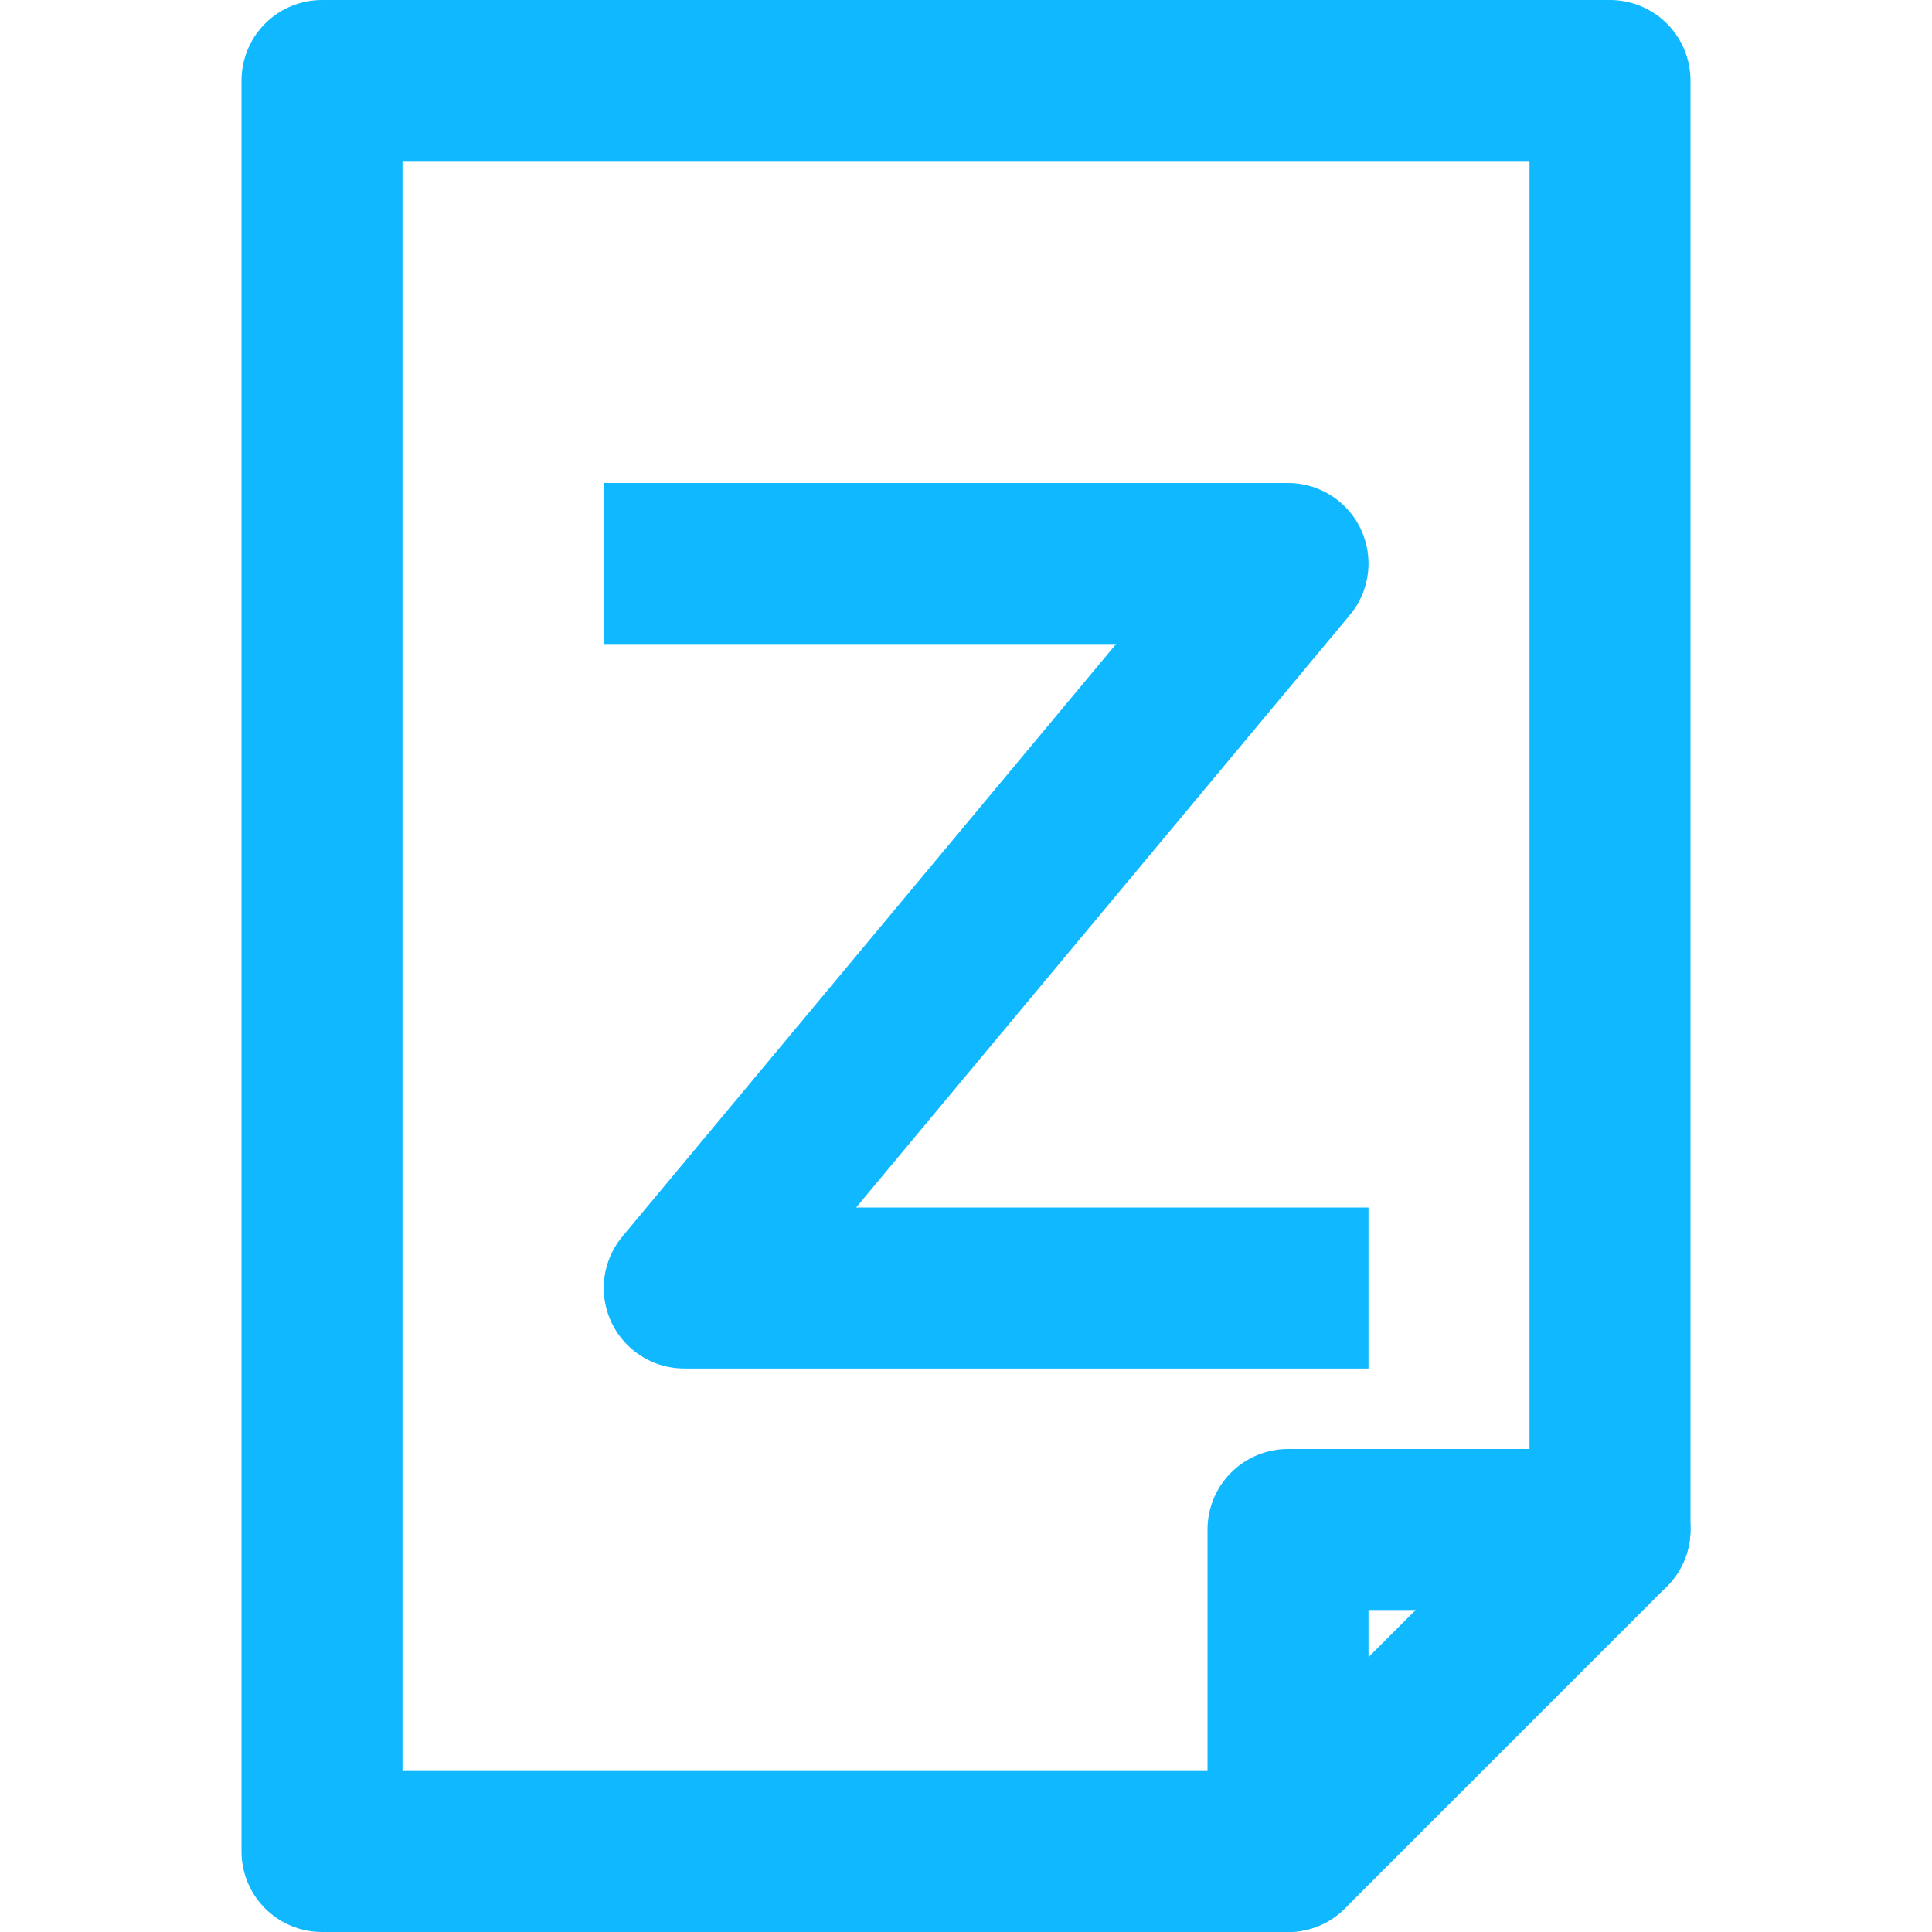
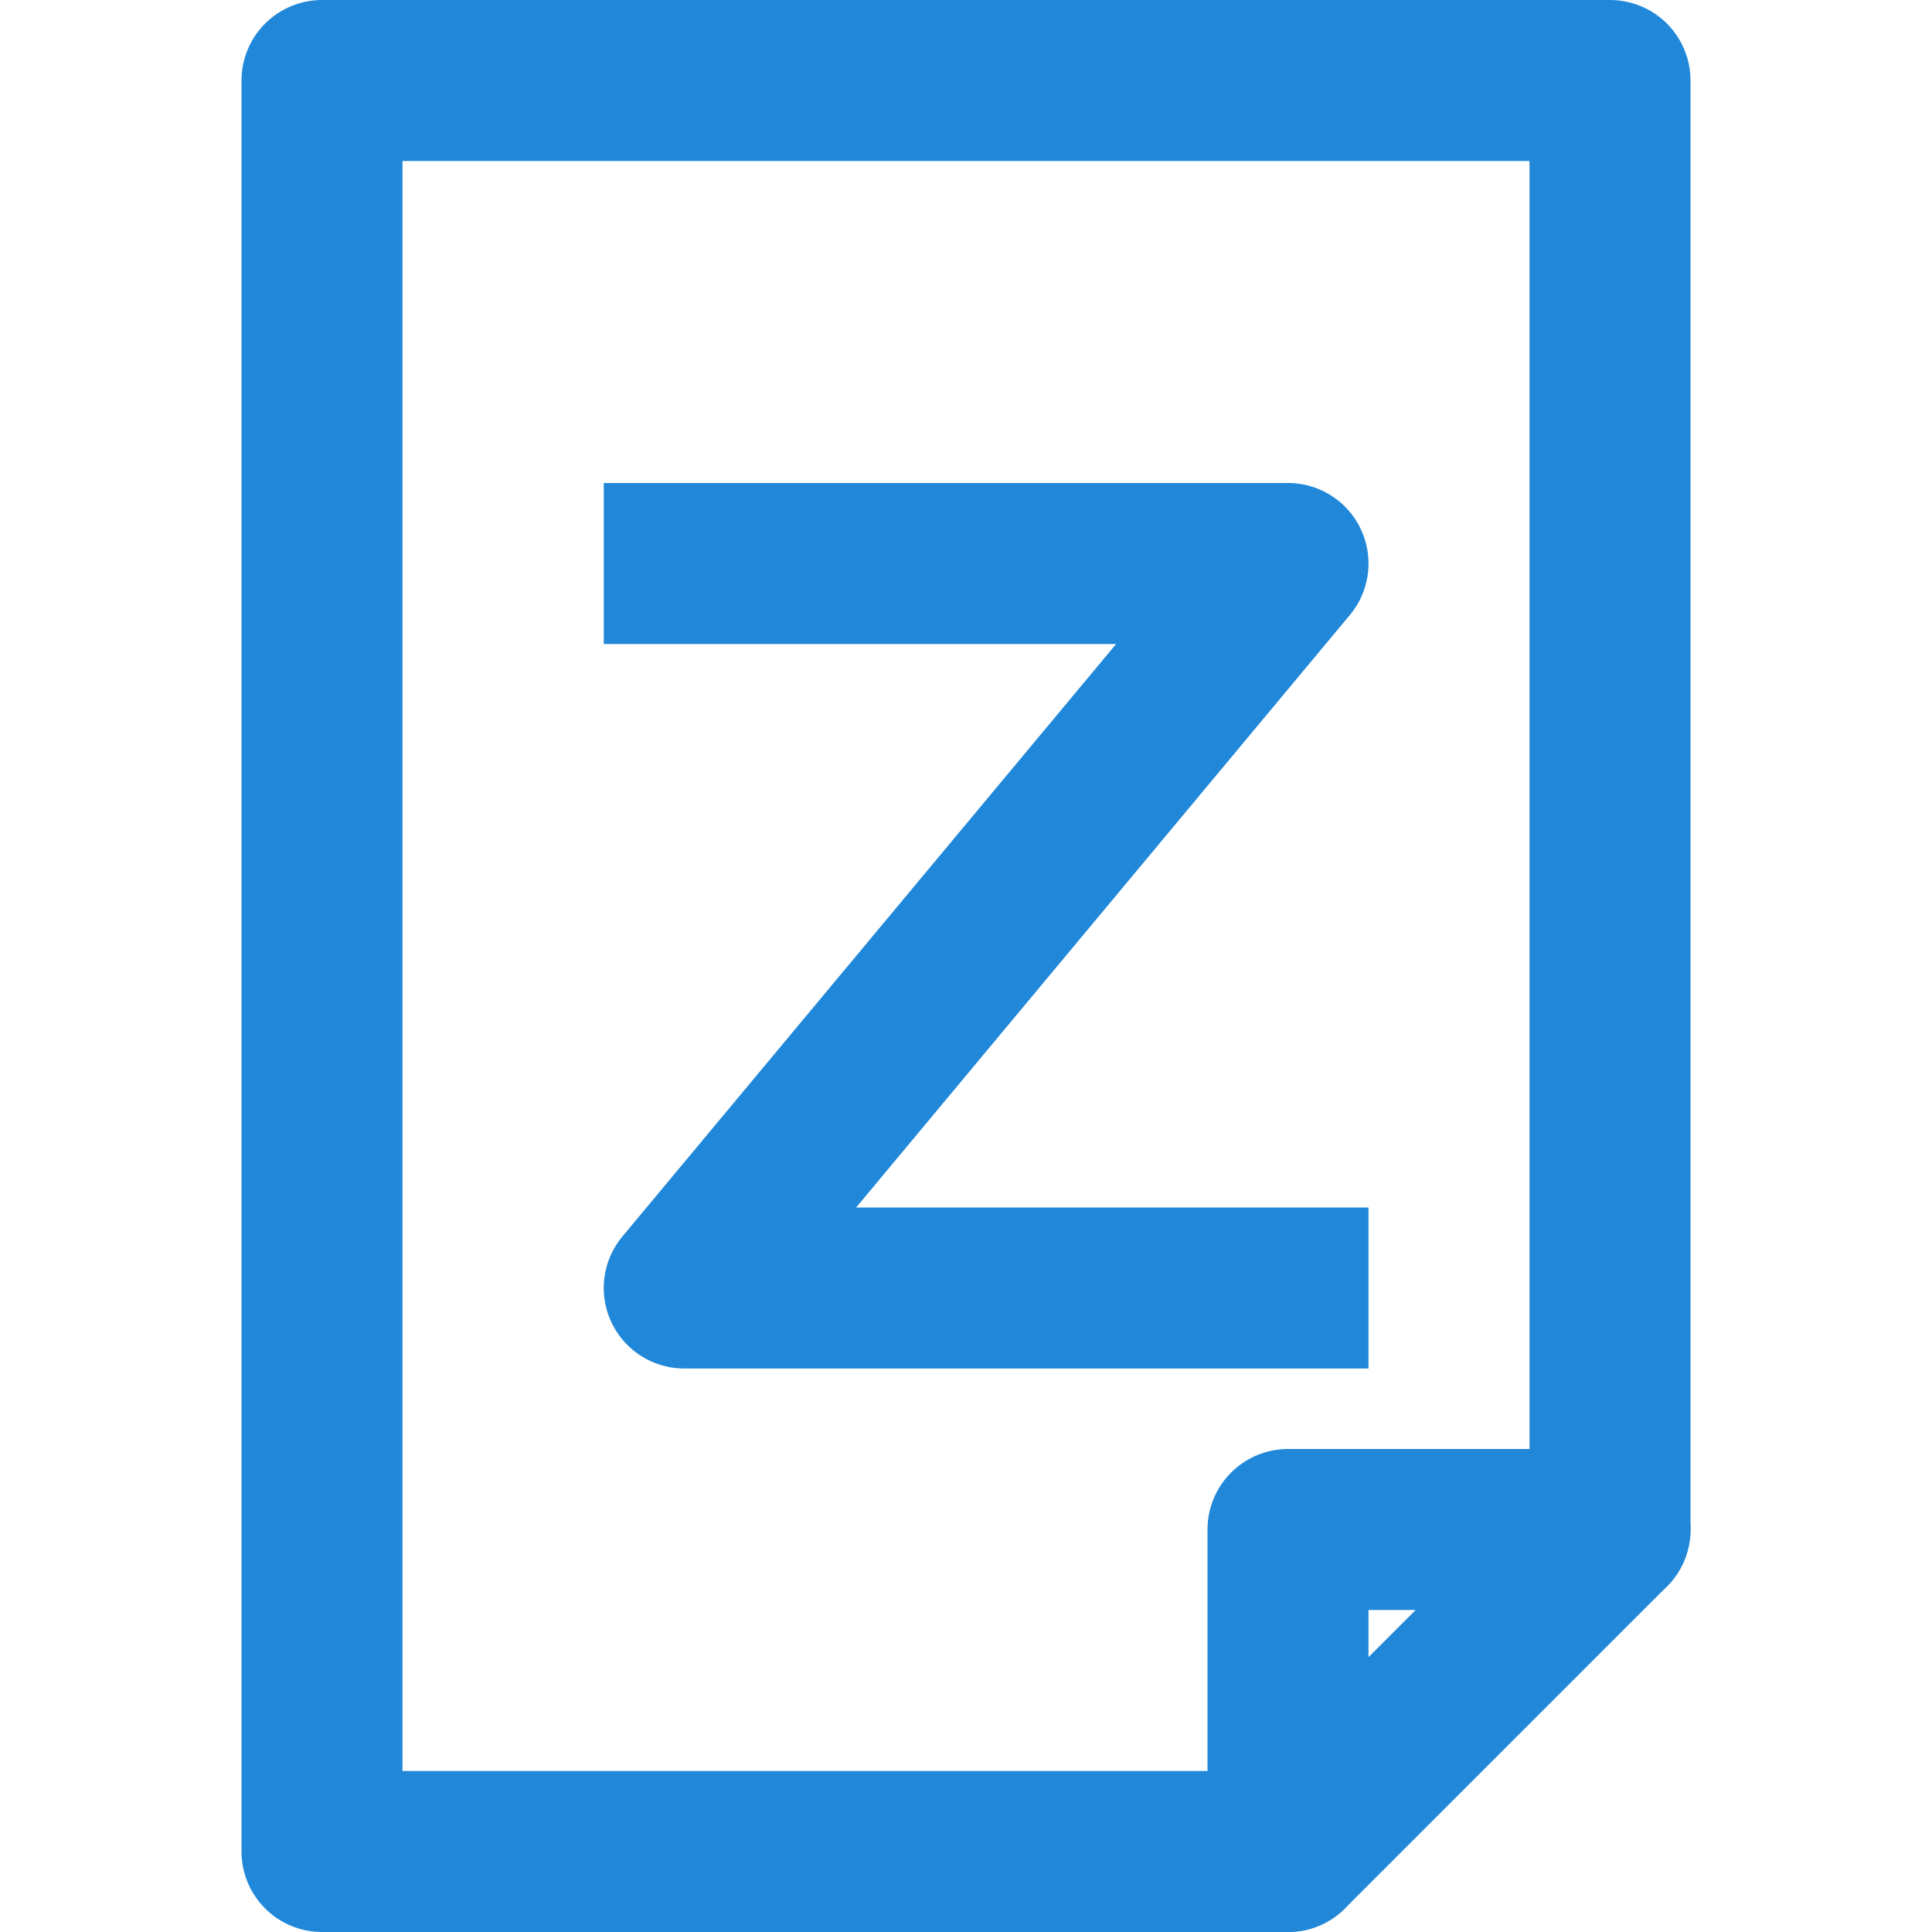
<svg xmlns="http://www.w3.org/2000/svg" viewBox="0 0 24 24">
  <defs>
-     <style>.cls-1,.cls-2{fill:none;stroke:#10b9ff;stroke-linejoin:round;stroke-width:2px;}.cls-1{stroke-linecap:round;}</style>
+     <style>.cls-1,.cls-2{fill:none;stroke:#2188d9;stroke-linejoin:round;stroke-width:2px;}.cls-1{stroke-linecap:round;}</style>
  </defs>
  <g id="ZenduForm">
    <g id="form">
      <path class="cls-1" d="M20,19V1H4V23H16" />
      <polygon class="cls-1" points="16 19 16 23 20 19 16 19" />
      <polyline class="cls-2" points="17 16 8.5 16 16 7 7.5 7" />
    </g>
  </g>
</svg>
